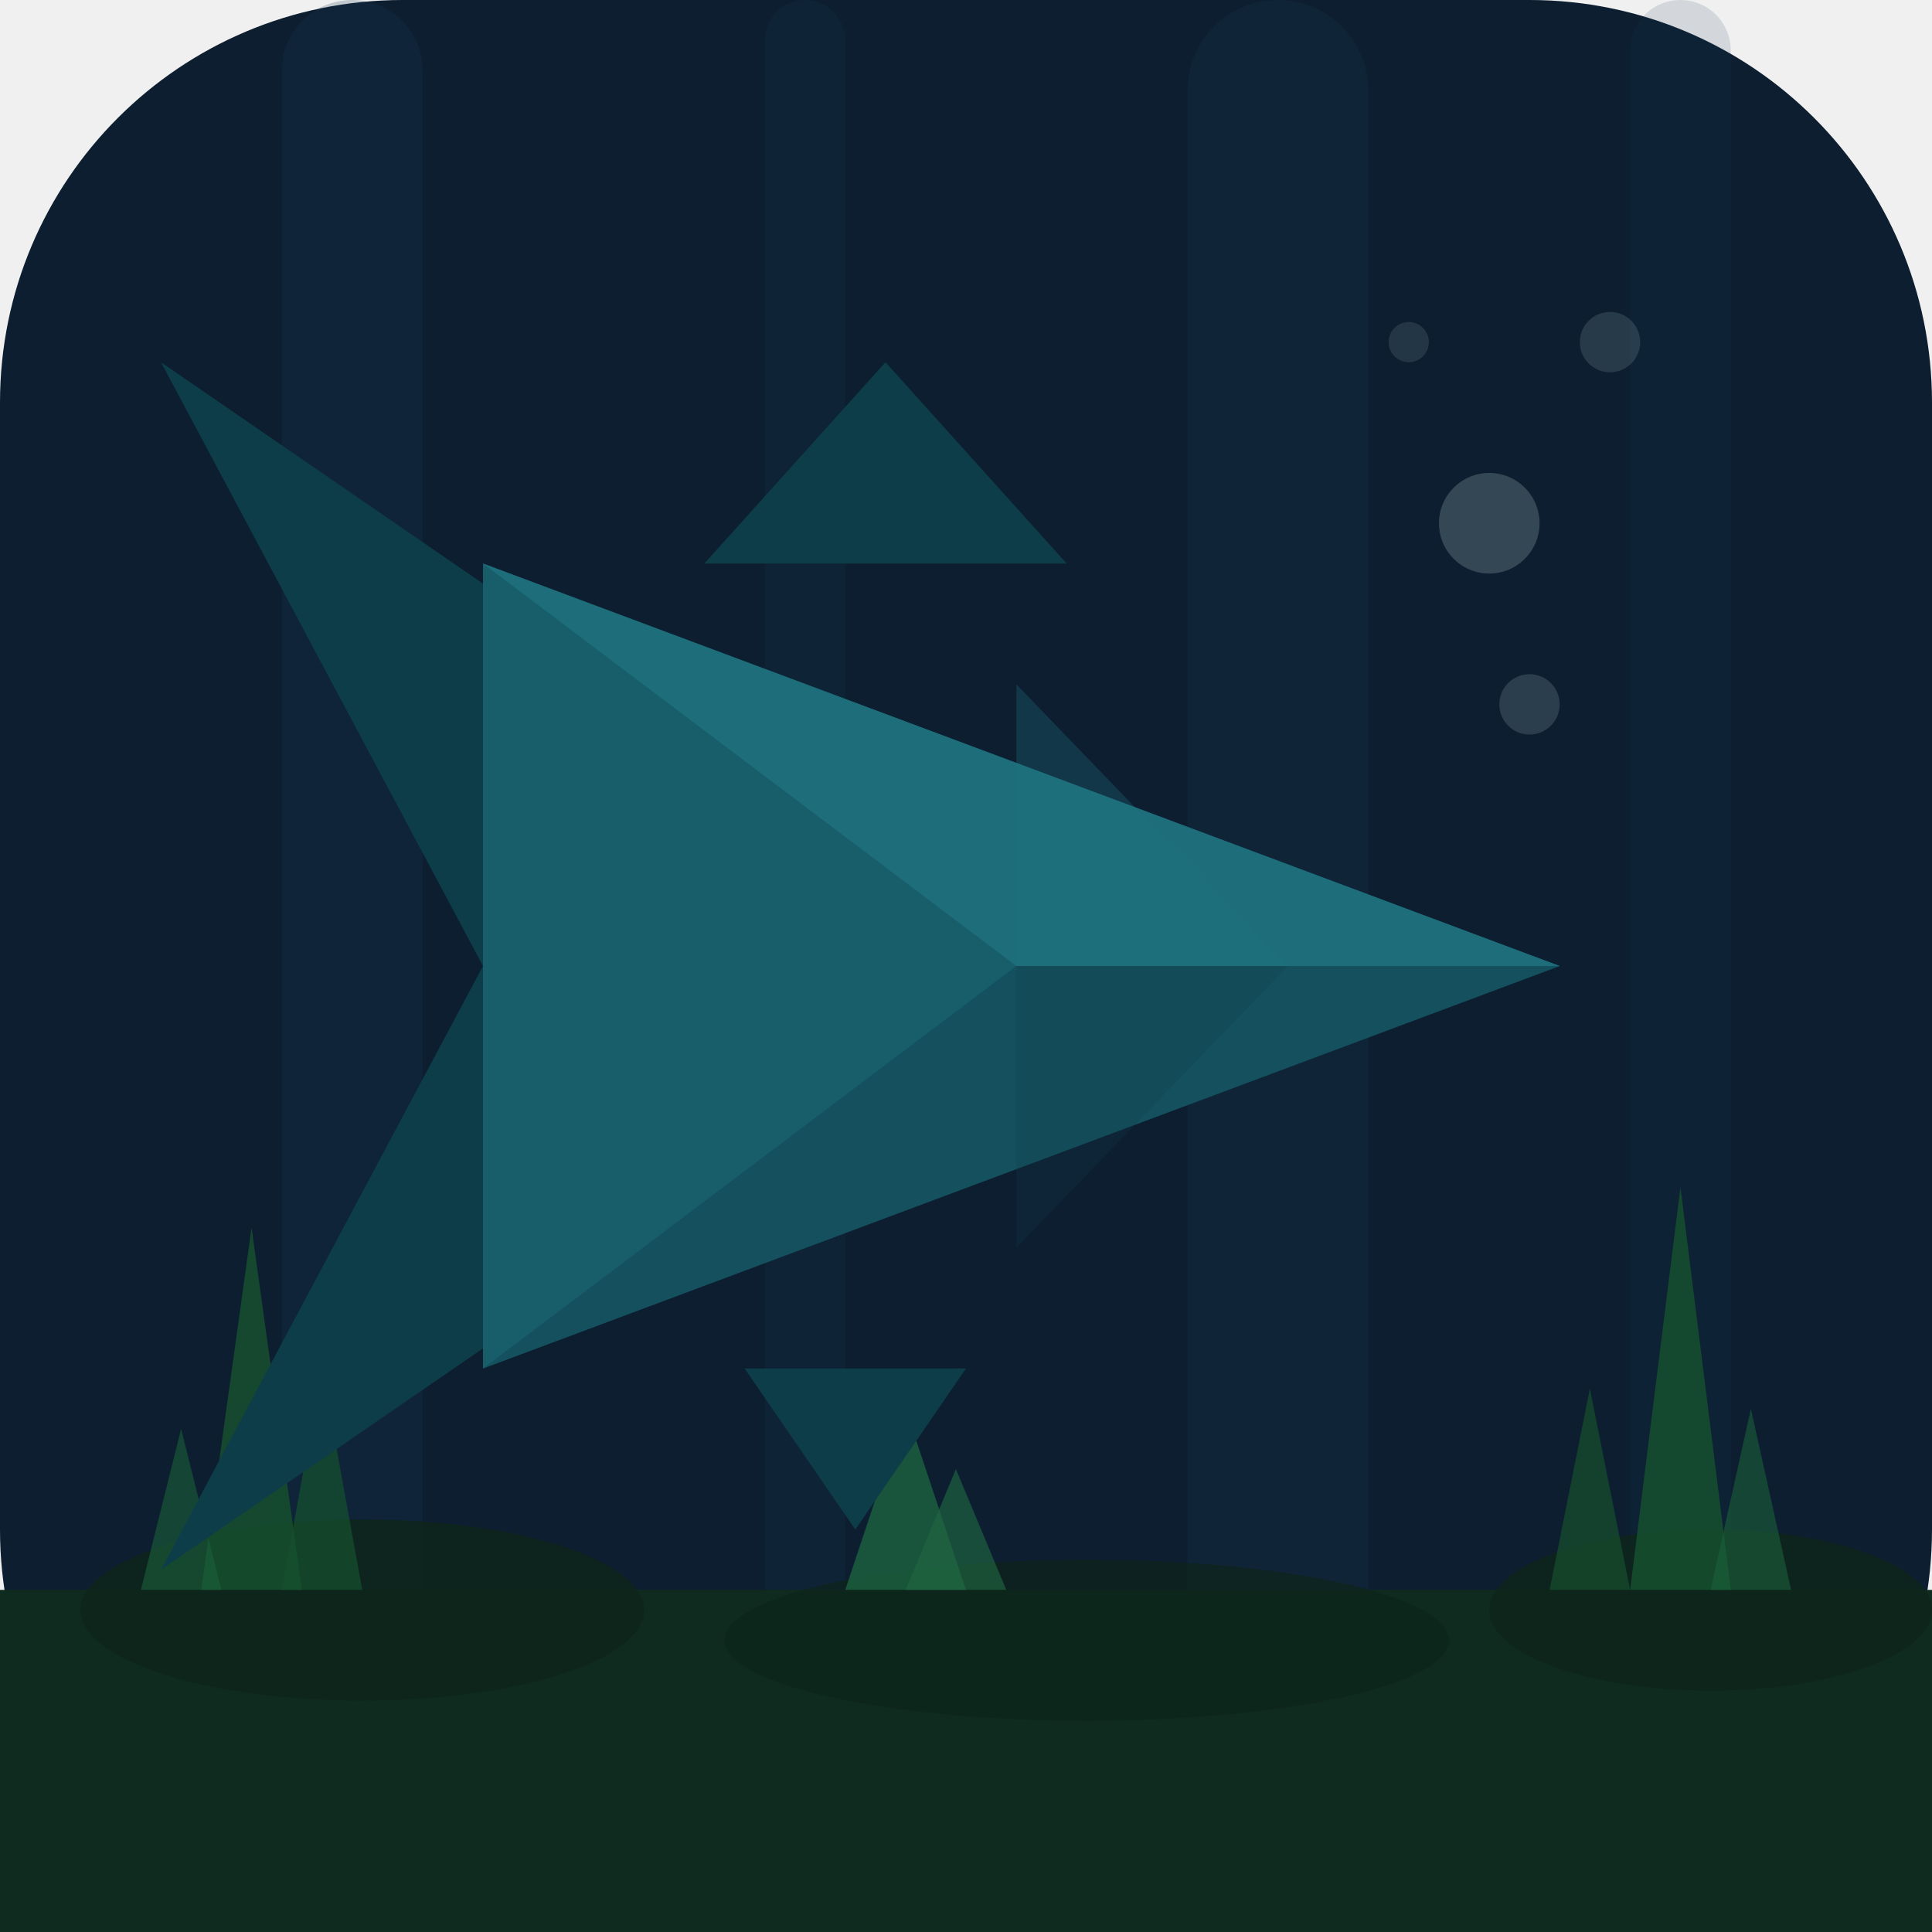
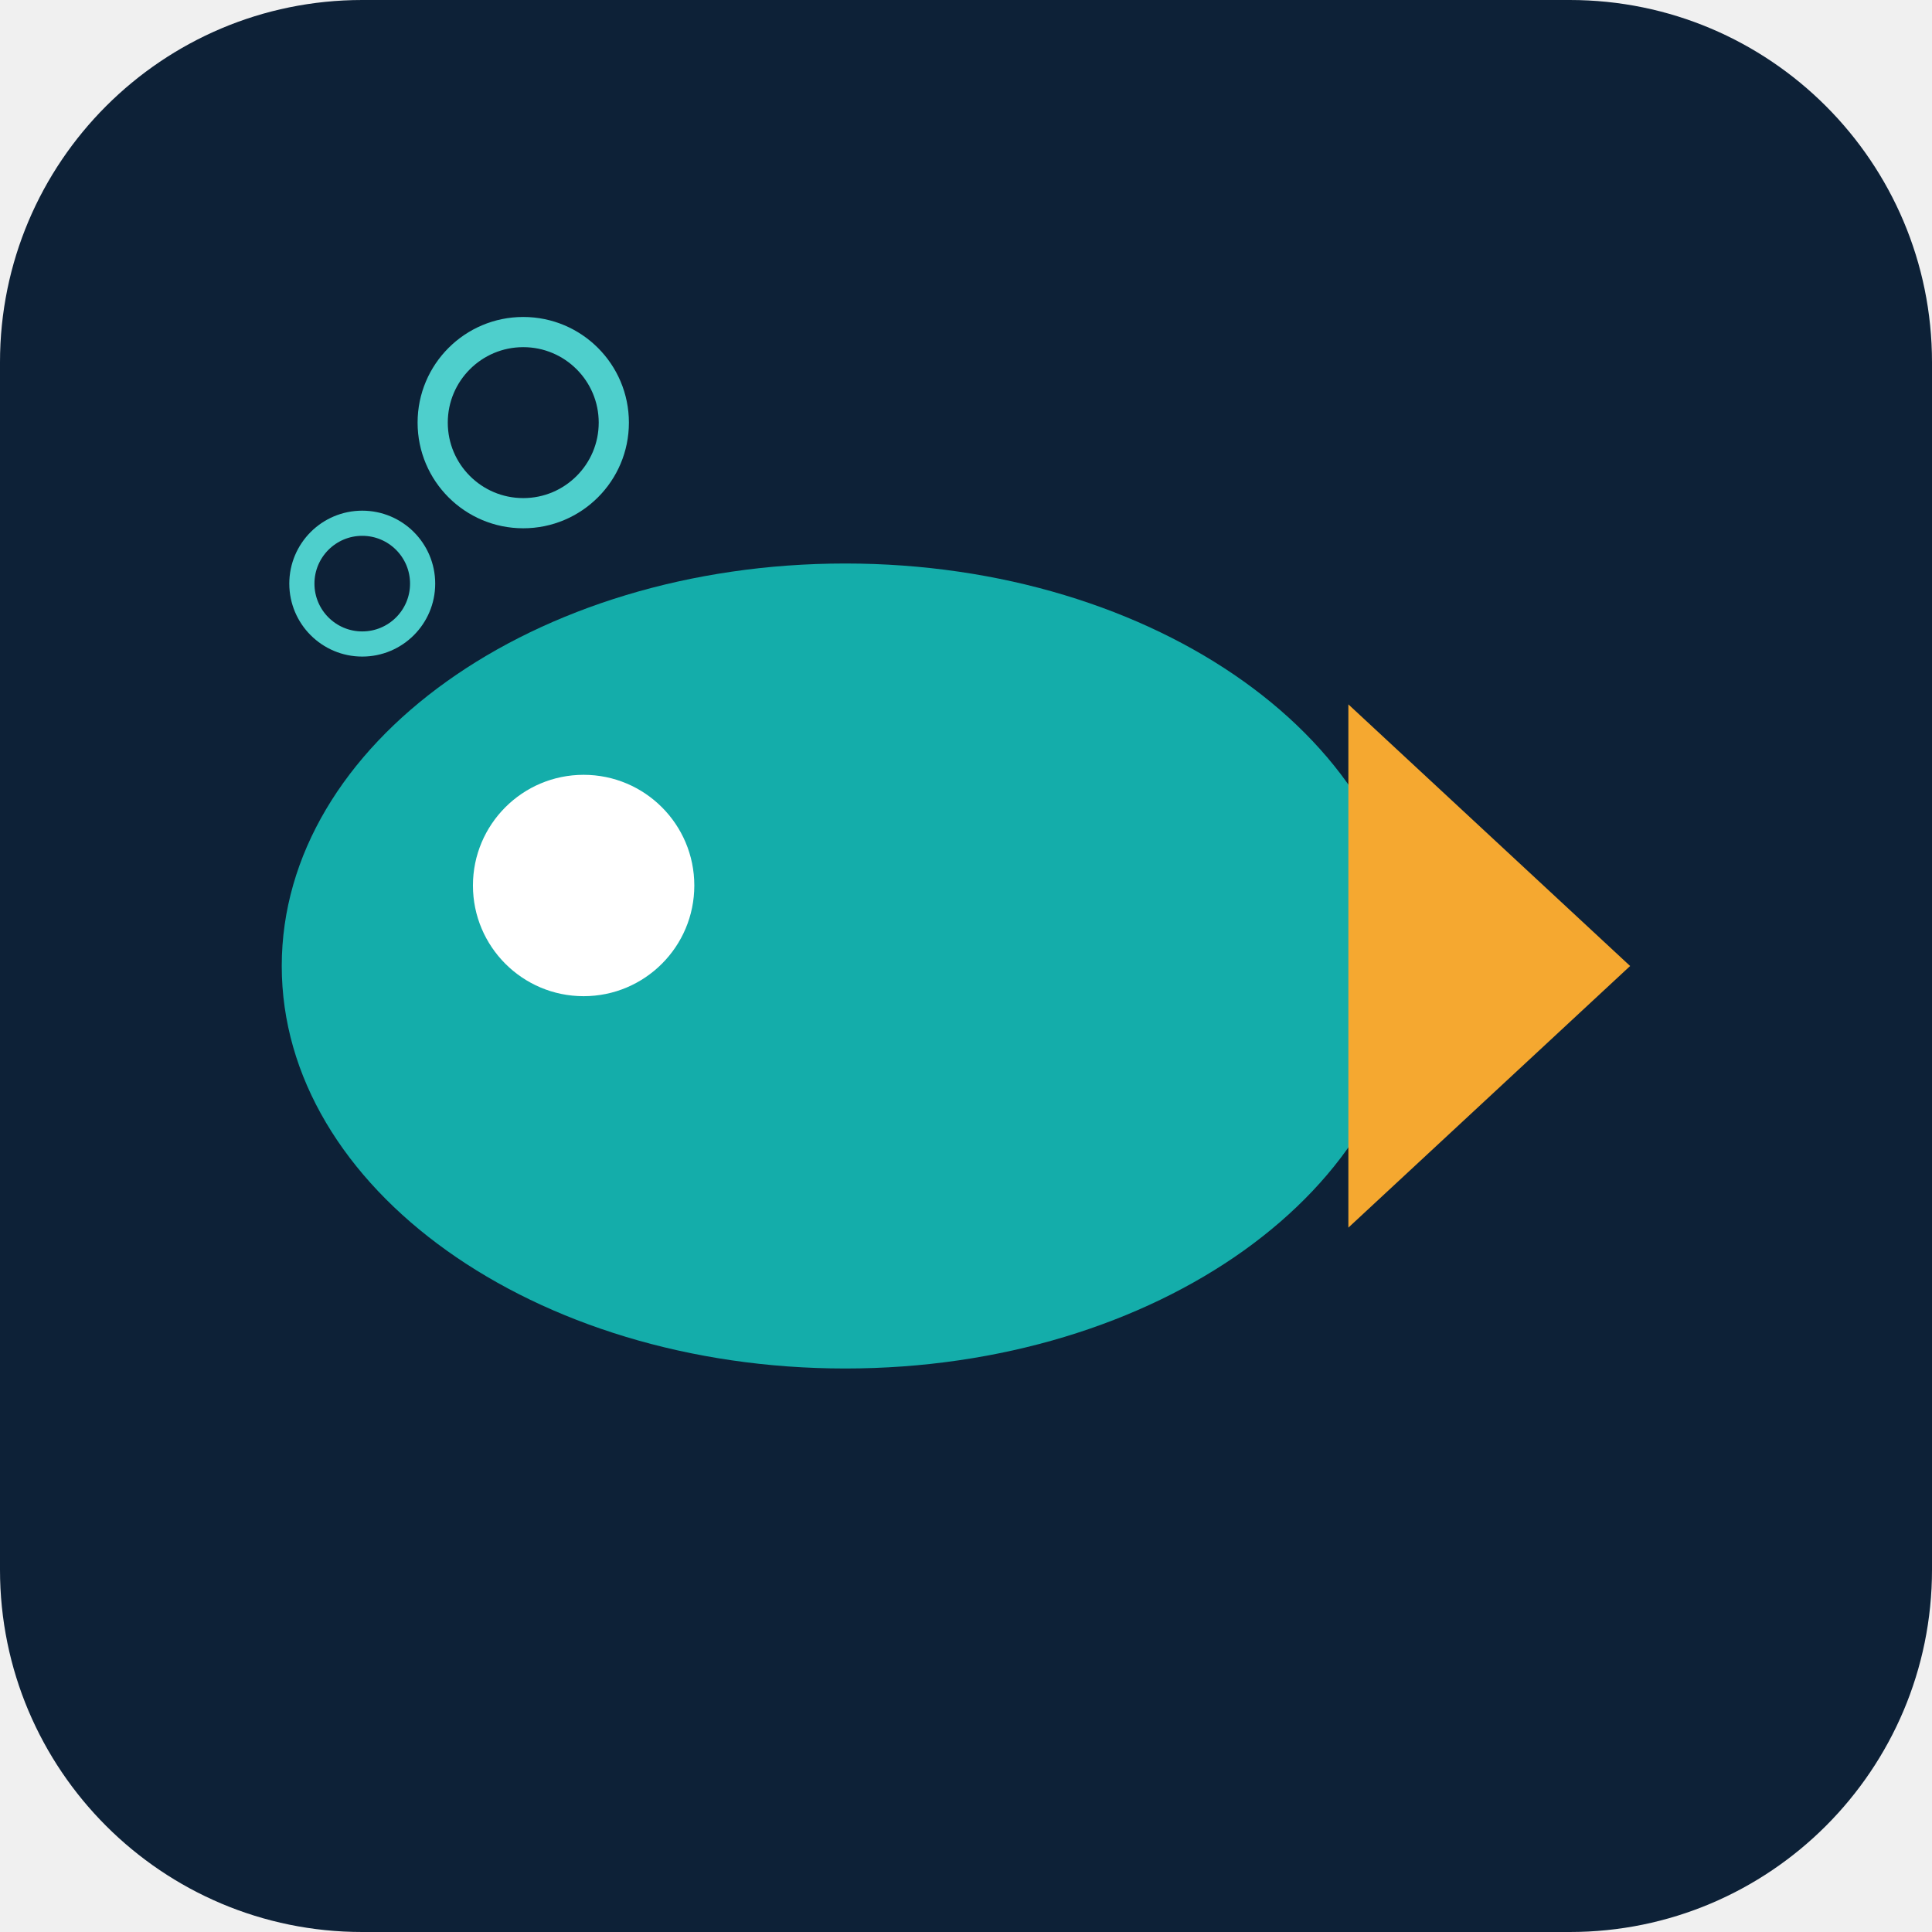
<svg xmlns="http://www.w3.org/2000/svg" viewBox="0 0 192 192">
-   <rect width="192" height="192" rx="40" fill="#0C1E30" />
-   <rect x="28" y="0" width="14" height="192" rx="7" fill="#1A3D58" opacity="0.22" />
-   <rect x="76" y="0" width="8" height="192" rx="4" fill="#1A3D58" opacity="0.16" />
-   <rect x="118" y="0" width="18" height="192" rx="9" fill="#1A3D58" opacity="0.18" />
-   <rect x="162" y="0" width="10" height="192" rx="5" fill="#1A3D58" opacity="0.14" />
-   <rect x="0" y="158" width="192" height="34" rx="0" fill="#0F2A1E" />
-   <ellipse cx="36" cy="160" rx="28" ry="9" fill="#0D2419" opacity="0.8" />
-   <ellipse cx="108" cy="163" rx="36" ry="8" fill="#0D2419" opacity="0.7" />
-   <ellipse cx="170" cy="160" rx="22" ry="8" fill="#0D2419" opacity="0.8" />
-   <polygon points="20,158 30,158 25,122" fill="#16502E" opacity="0.85" />
-   <polygon points="28,158 36,158 32,136" fill="#16502E" opacity="0.70" />
-   <polygon points="14,158 22,158 18,142" fill="#1A6038" opacity="0.60" />
-   <polygon points="162,158 172,158 167,118" fill="#16502E" opacity="0.85" />
-   <polygon points="154,158 162,158 158,138" fill="#16502E" opacity="0.70" />
-   <polygon points="170,158 178,158 174,140" fill="#1A6038" opacity="0.60" />
-   <polygon points="84,158 96,158 90,140" fill="#1E6640" opacity="0.75" />
-   <polygon points="90,158 100,158 95,146" fill="#1E6640" opacity="0.65" />
-   <polygon points="48,96 48,58 16,36" fill="#0E3D4A" />
-   <polygon points="48,96 48,134 16,156" fill="#0E3D4A" />
-   <polygon points="155,96 48,56 48,136" fill="#175E6A" />
-   <polygon points="155,96 48,56 101,96" fill="#1F7280" opacity="0.75" />
-   <polygon points="155,96 48,136 101,96" fill="#0E3D4A" opacity="0.40" />
-   <polygon points="101,96 101,68 128,96" fill="#1F7280" opacity="0.30" />
-   <polygon points="101,96 101,124 128,96" fill="#0E3D4A" opacity="0.25" />
-   <polygon points="70,56 106,56 88,36" fill="#0E3D4A" />
-   <polygon points="74,136 96,136 85,152" fill="#0E3D4A" />
-   <circle cx="148" cy="52" r="5" fill="#CDEAEA" opacity="0.20" />
-   <circle cx="160" cy="34" r="3" fill="#CDEAEA" opacity="0.14" />
-   <circle cx="140" cy="34" r="2" fill="#CDEAEA" opacity="0.12" />
-   <circle cx="152" cy="70" r="3" fill="#CDEAEA" opacity="0.16" />
+   <rect width="192" height="192" rx="36" fill="#0D2137" />
+   <circle cx="52" cy="42" r="9" fill="none" stroke="#4ECFCC" stroke-width="3" />
+   <circle cx="36" cy="58" r="6" fill="none" stroke="#4ECFCC" stroke-width="2.5" />
+   <ellipse cx="84" cy="96" rx="56" ry="40" fill="#14ADAA" />
+   <polygon points="134,70 134,122 162,96" fill="#F5A830" />
+   <circle cx="58" cy="88" r="11" fill="white" />
</svg>
